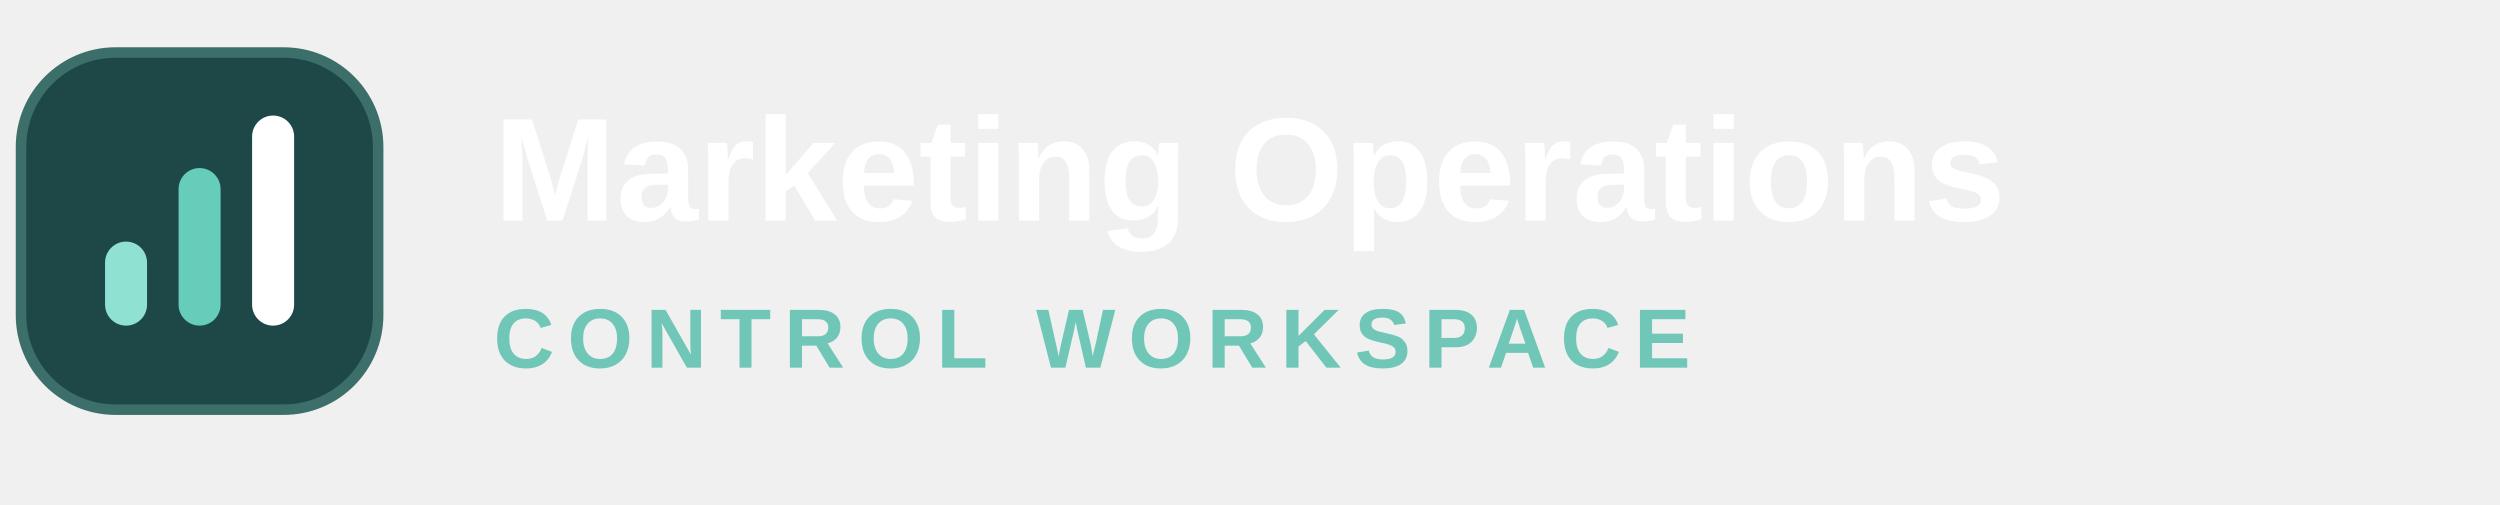
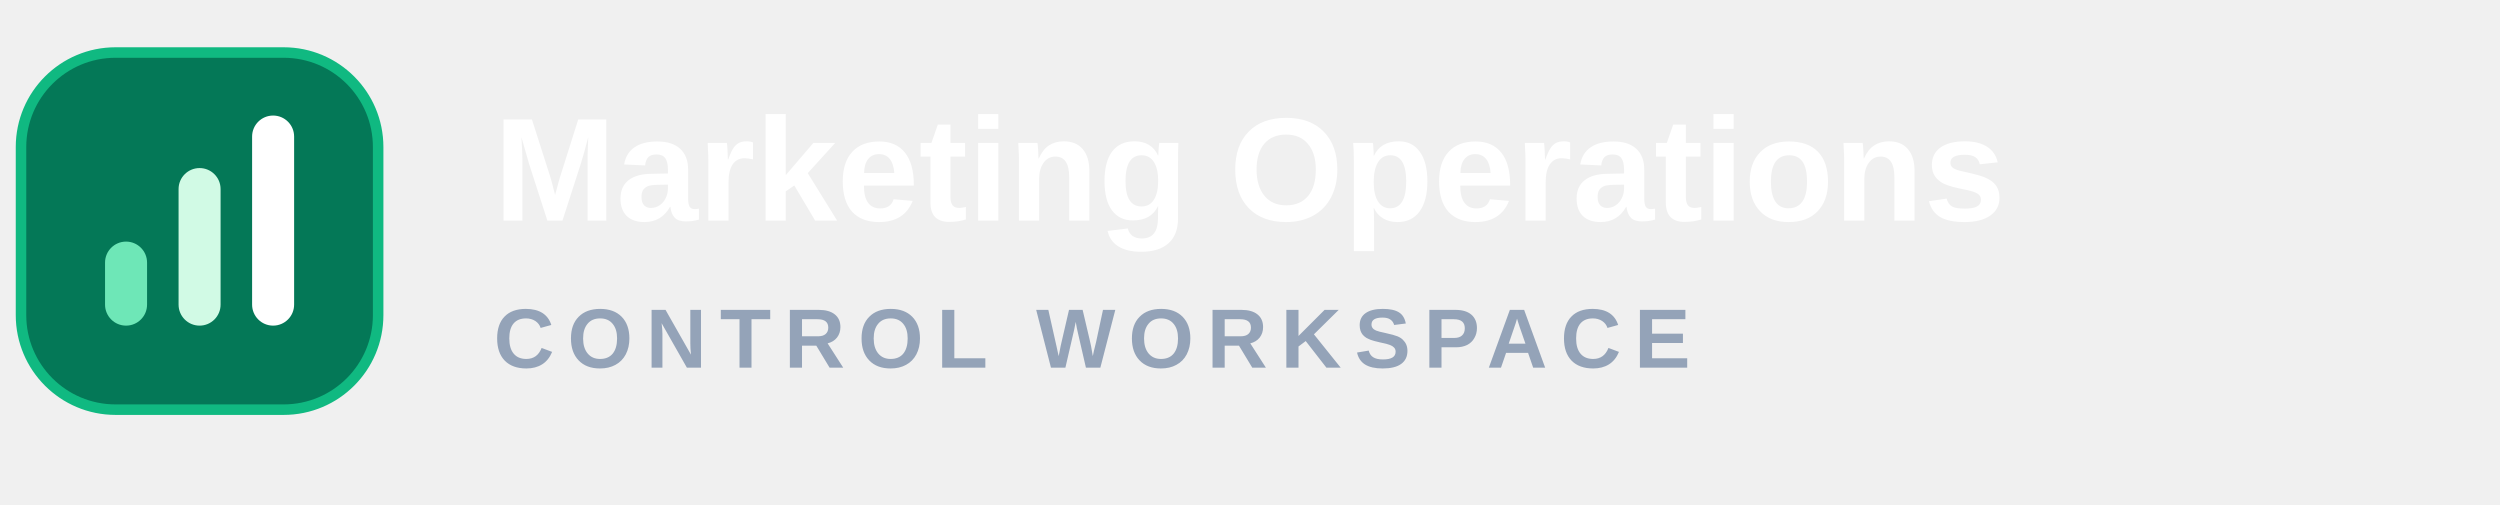
<svg xmlns="http://www.w3.org/2000/svg" width="238" height="48" viewBox="0 0 238 48" role="img" aria-labelledby="title desc">
  <g fill="none" fill-rule="evenodd">
-     <rect x="2" y="5" width="34" height="34" rx="9" fill="#1D4847" stroke="#3C6F69" />
-     <rect x="10" y="23" width="4" height="8" rx="2" fill="#8FE1D1" />
-     <rect x="17" y="16" width="4" height="15" rx="2" fill="#65CDB9" />
+     <rect x="2" y="5" width="34" height="34" rx="9" fill="#047857" stroke="#10B981" />
+     <rect x="10" y="23" width="4" height="8" rx="2" fill="#6EE7B7" />
+     <rect x="17" y="16" width="4" height="15" rx="2" fill="#D1FAE5" />
    <rect x="24" y="11" width="4" height="20" rx="2" fill="#FFFFFF" />
    <text x="47" y="21" fill="#FFFFFF" font-family="Segoe UI, Arial, sans-serif" font-size="14" font-weight="700">Marketing Operations</text>
-     <text x="47" y="35" fill="#70C7B7" font-family="Segoe UI, Arial, sans-serif" font-size="8" font-weight="700" letter-spacing="1.25">CONTROL WORKSPACE</text>
+     <text x="47" y="35" fill="#94A3B8" font-family="Segoe UI, Arial, sans-serif" font-size="8" font-weight="700" letter-spacing="1.25">CONTROL WORKSPACE</text>
  </g>
</svg>
